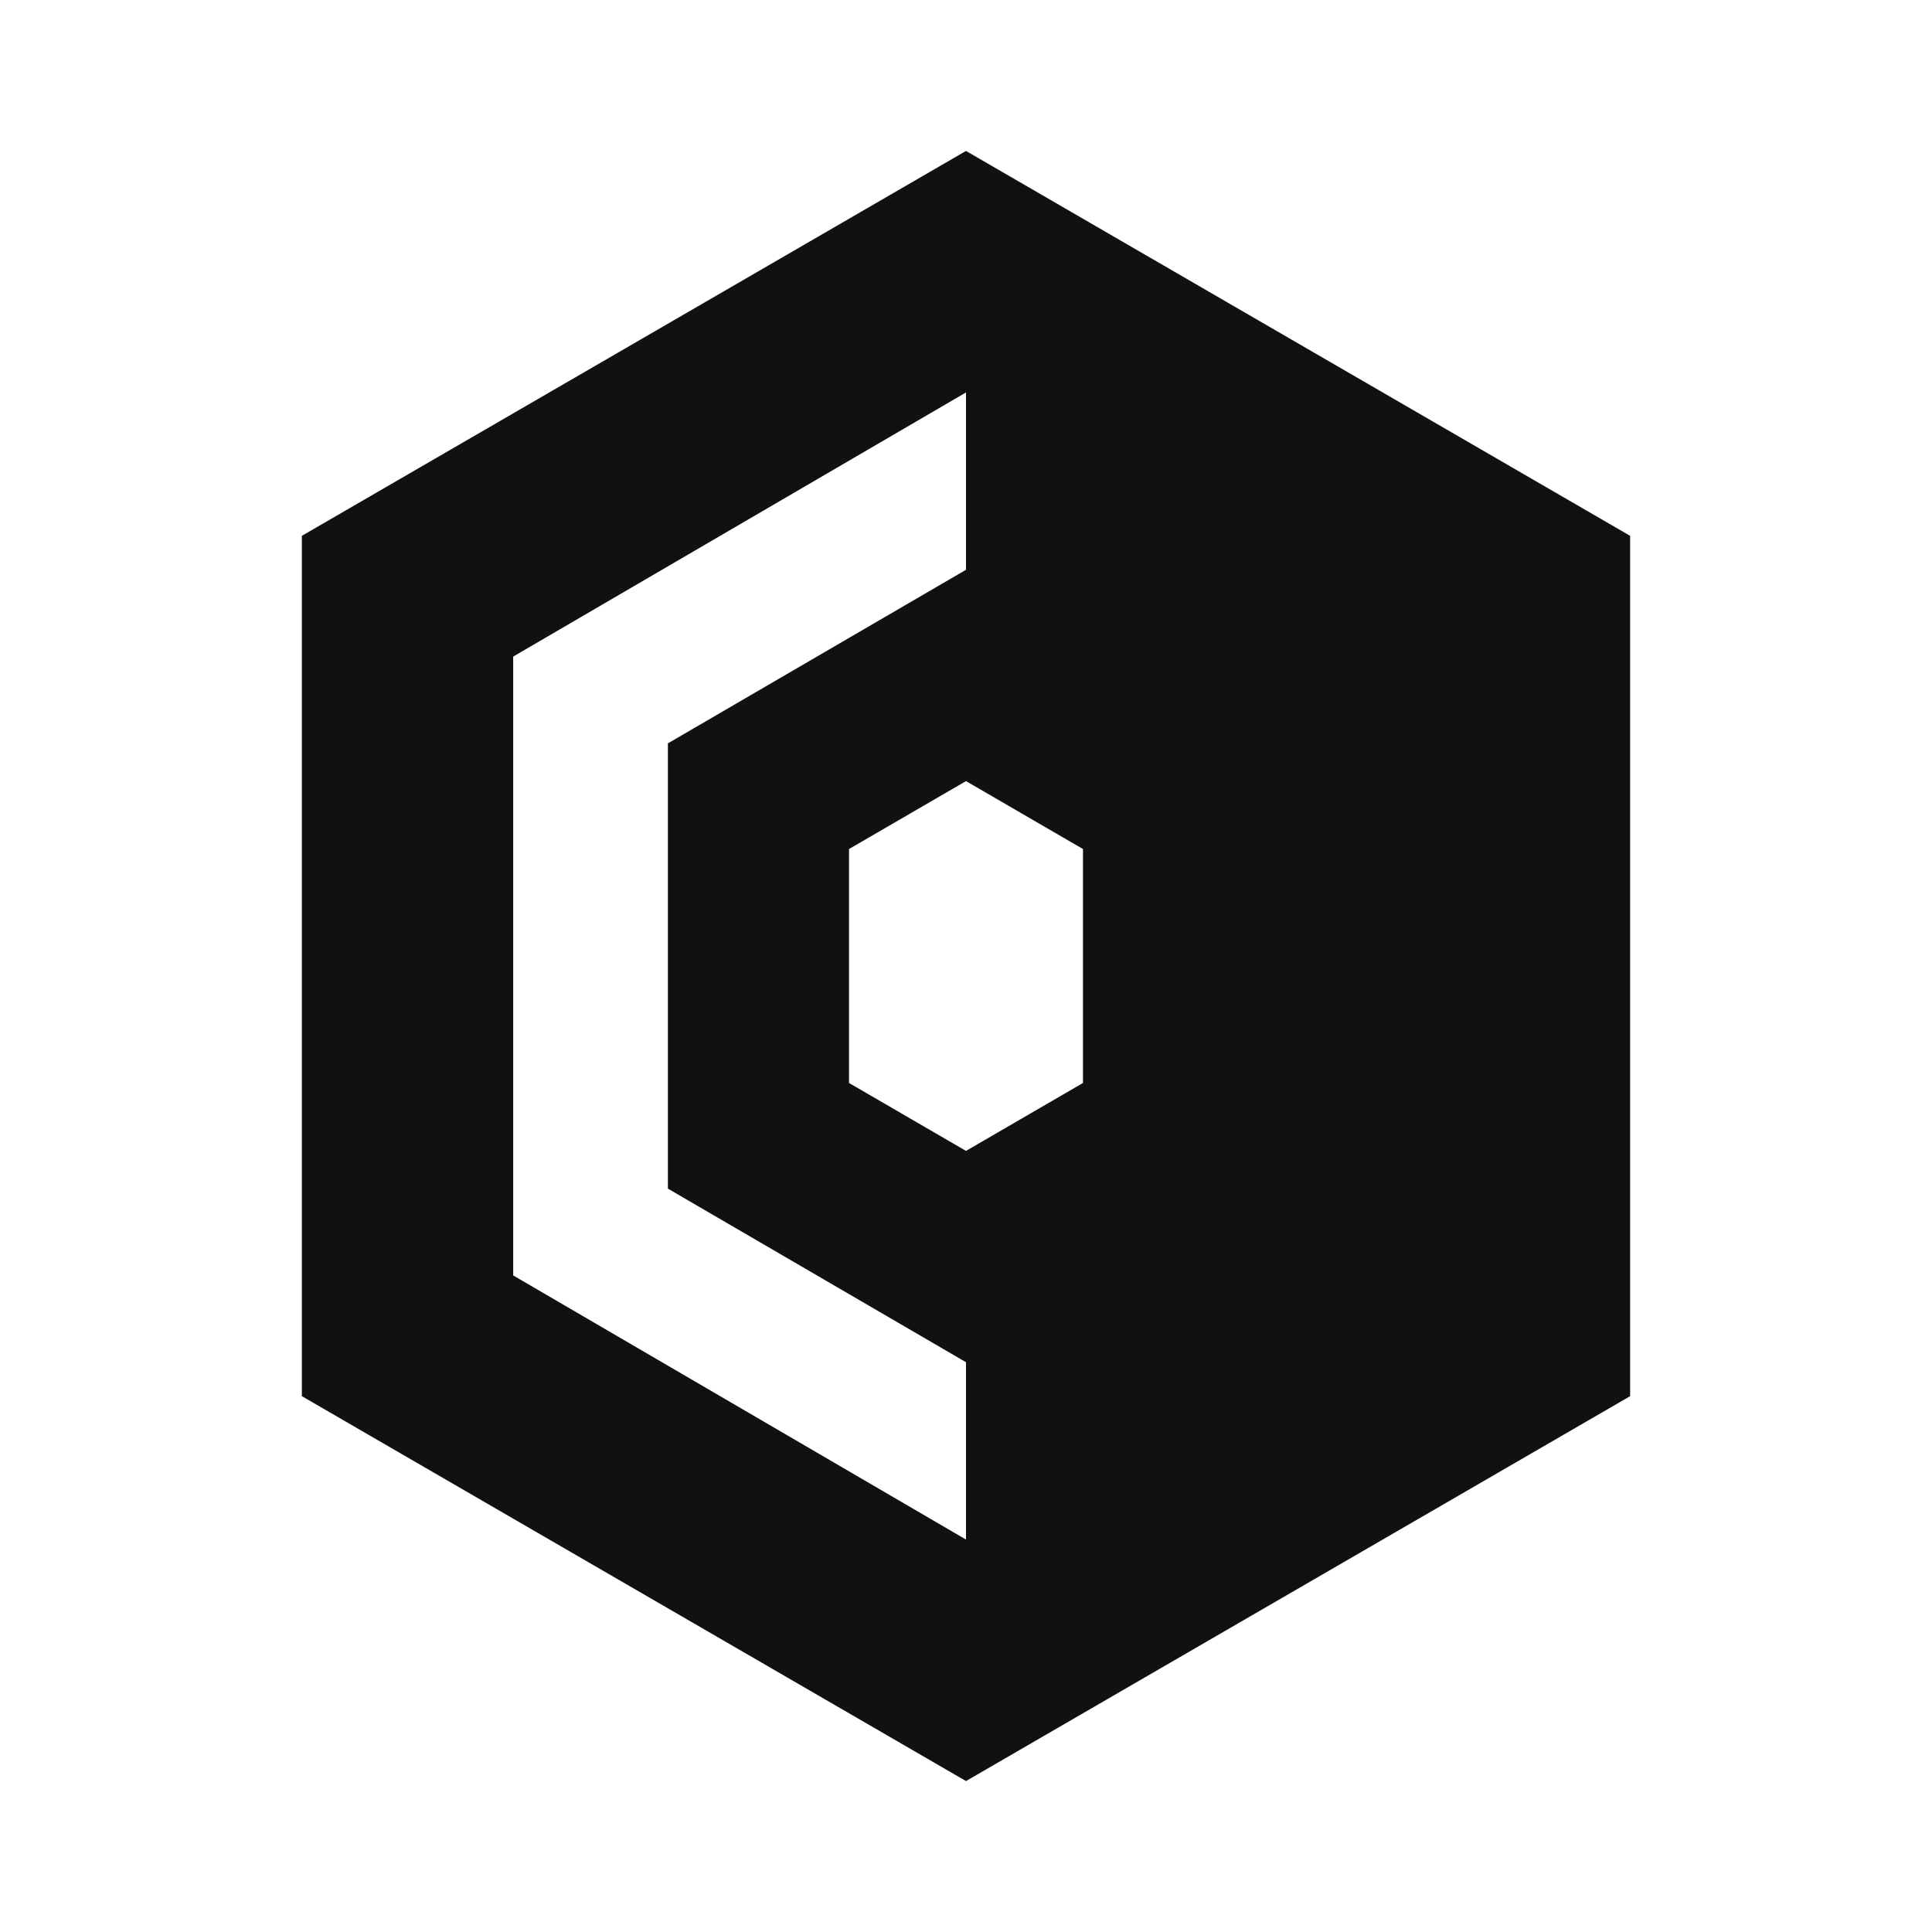
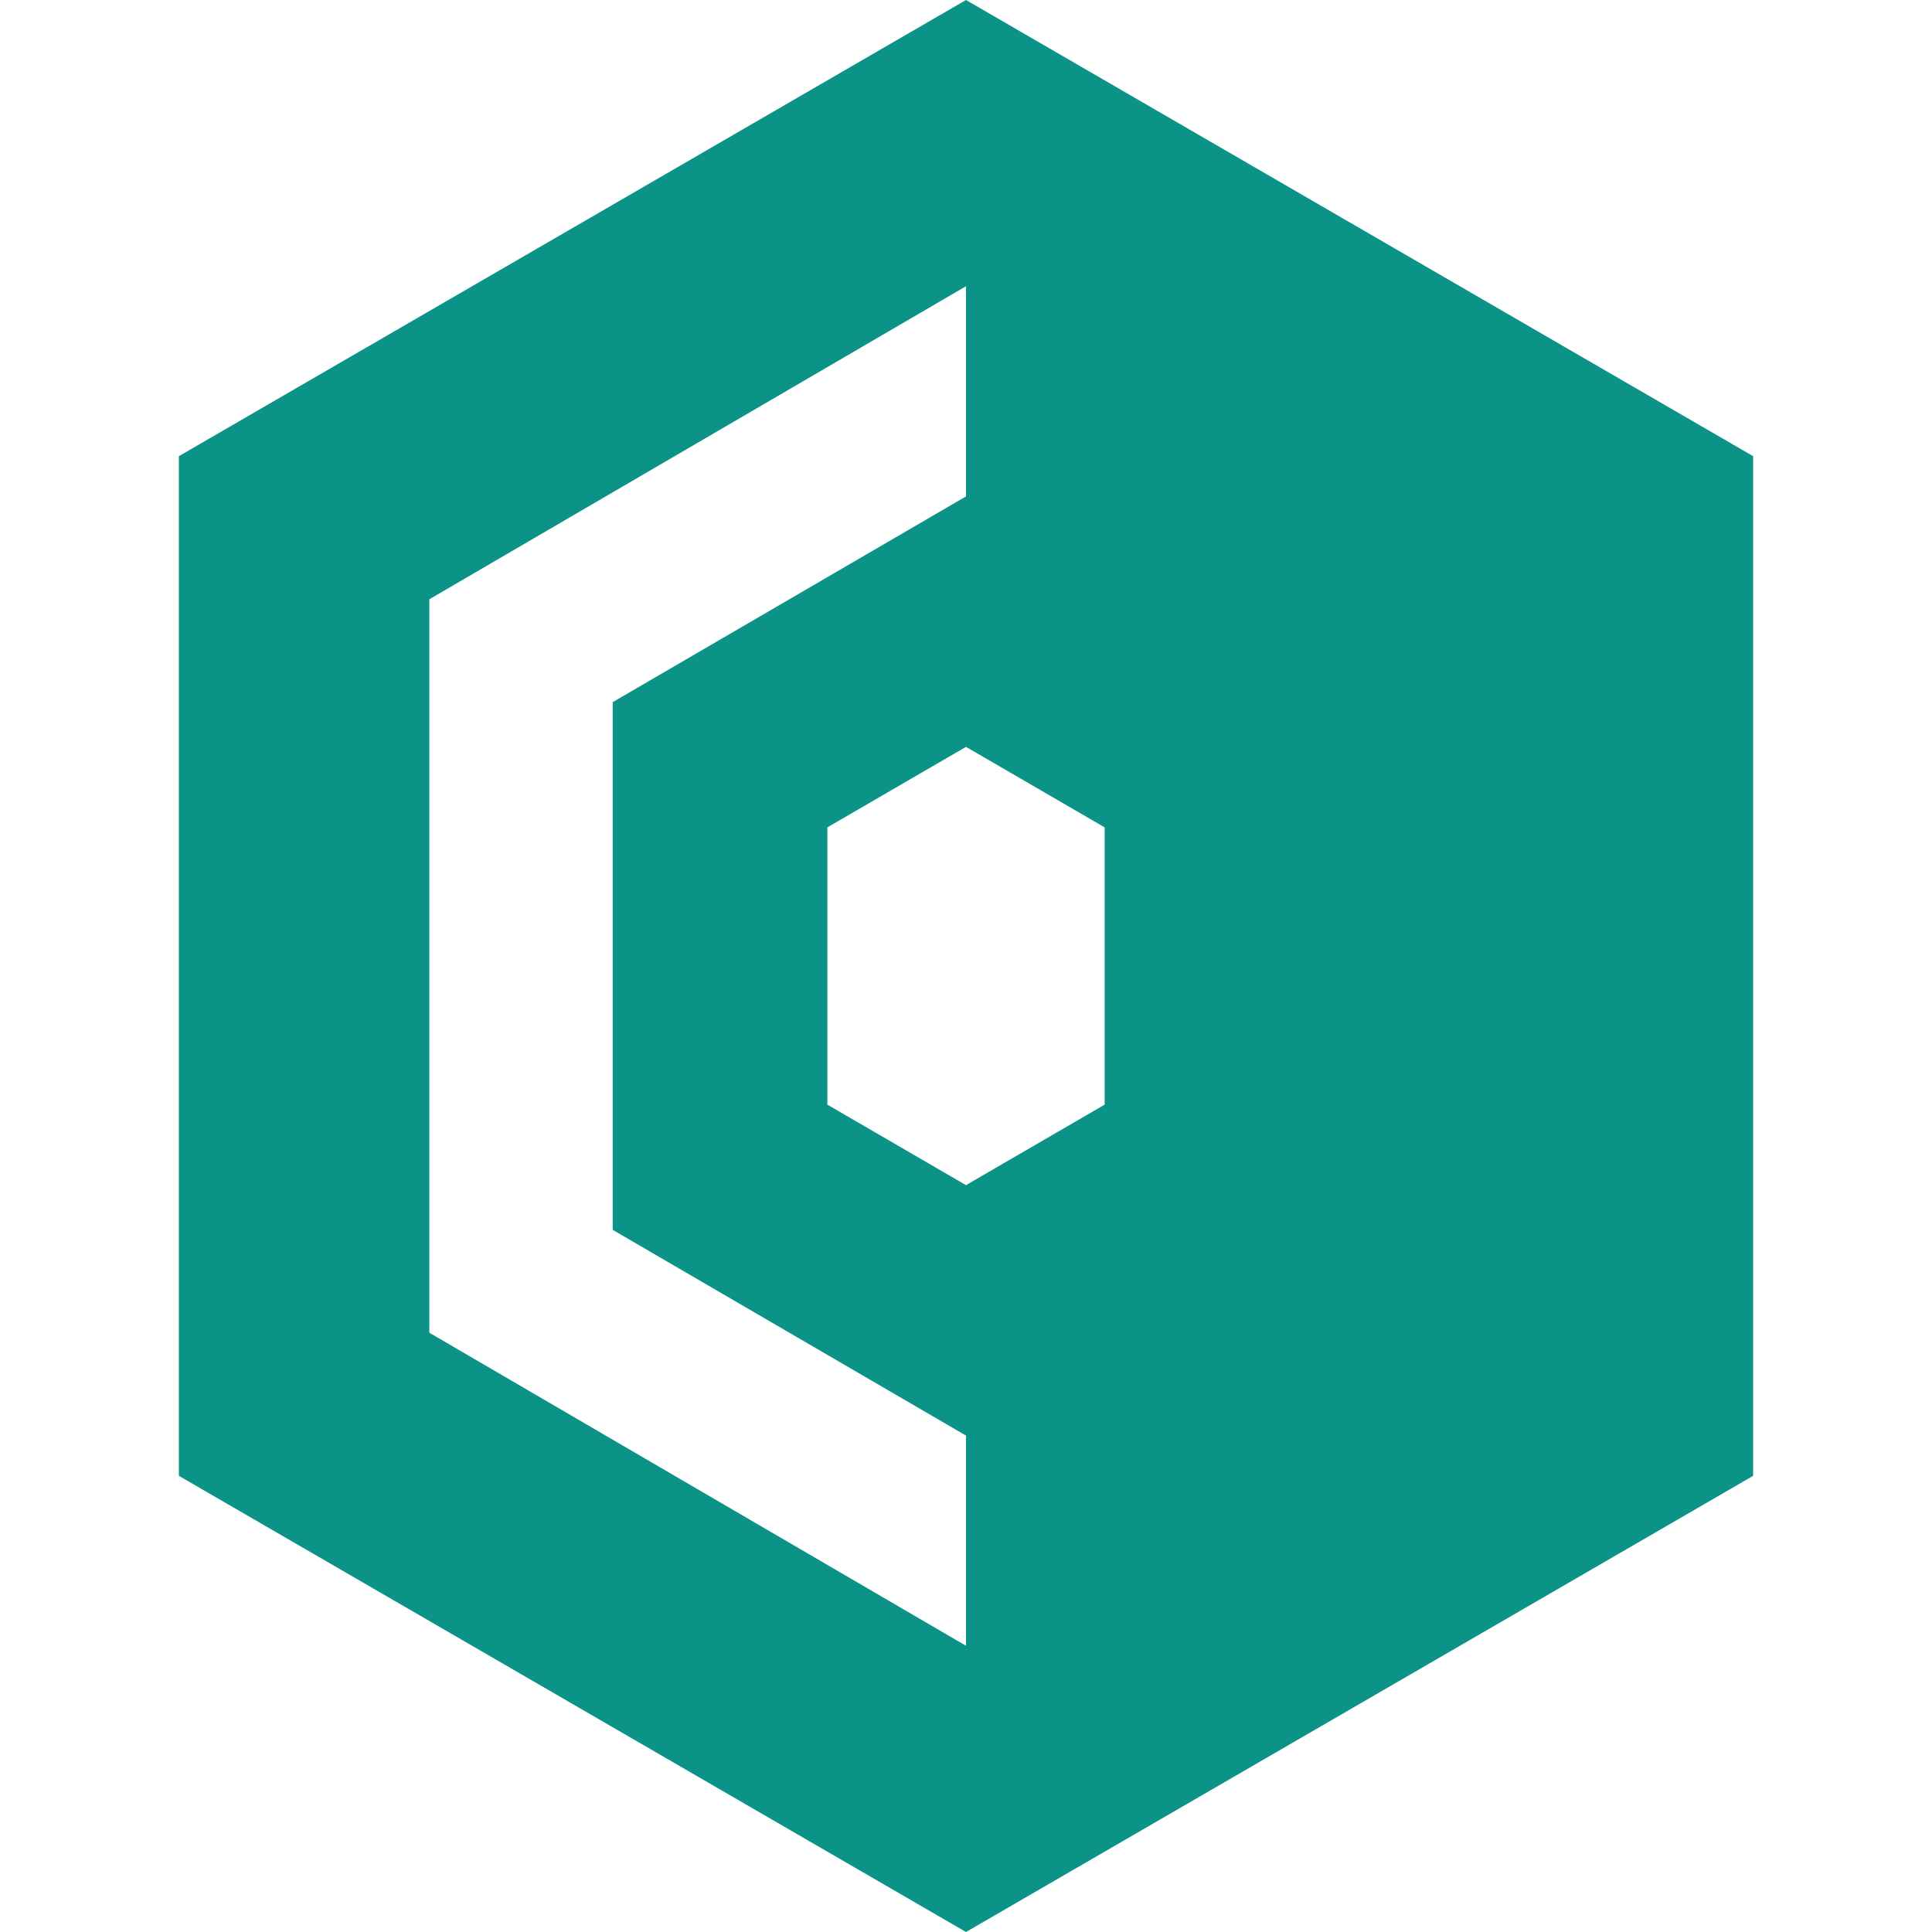
<svg xmlns="http://www.w3.org/2000/svg" viewBox="0 0 512 512" width="512" height="512">
-   <path fill="#111" fill-rule="evenodd" d="M256 40 432 142V370L256 472 80 370V142ZM256 104 136 174V338L256 408V361L177 315V197L256 151ZM256 207 225 225V287L256 305 287 287V225Z" />
+   <g transform="translate(256 256) scale(1.185185) translate(-256 -256)">
+     <path fill="#0b9387" fill-rule="evenodd" d="M256 40 432 142V370L256 472 80 370V142ZM256 104 136 174V338L256 408V361L177 315V197L256 151ZM256 207 225 225V287L256 305 287 287V225Z" />
+   </g>
</svg>
